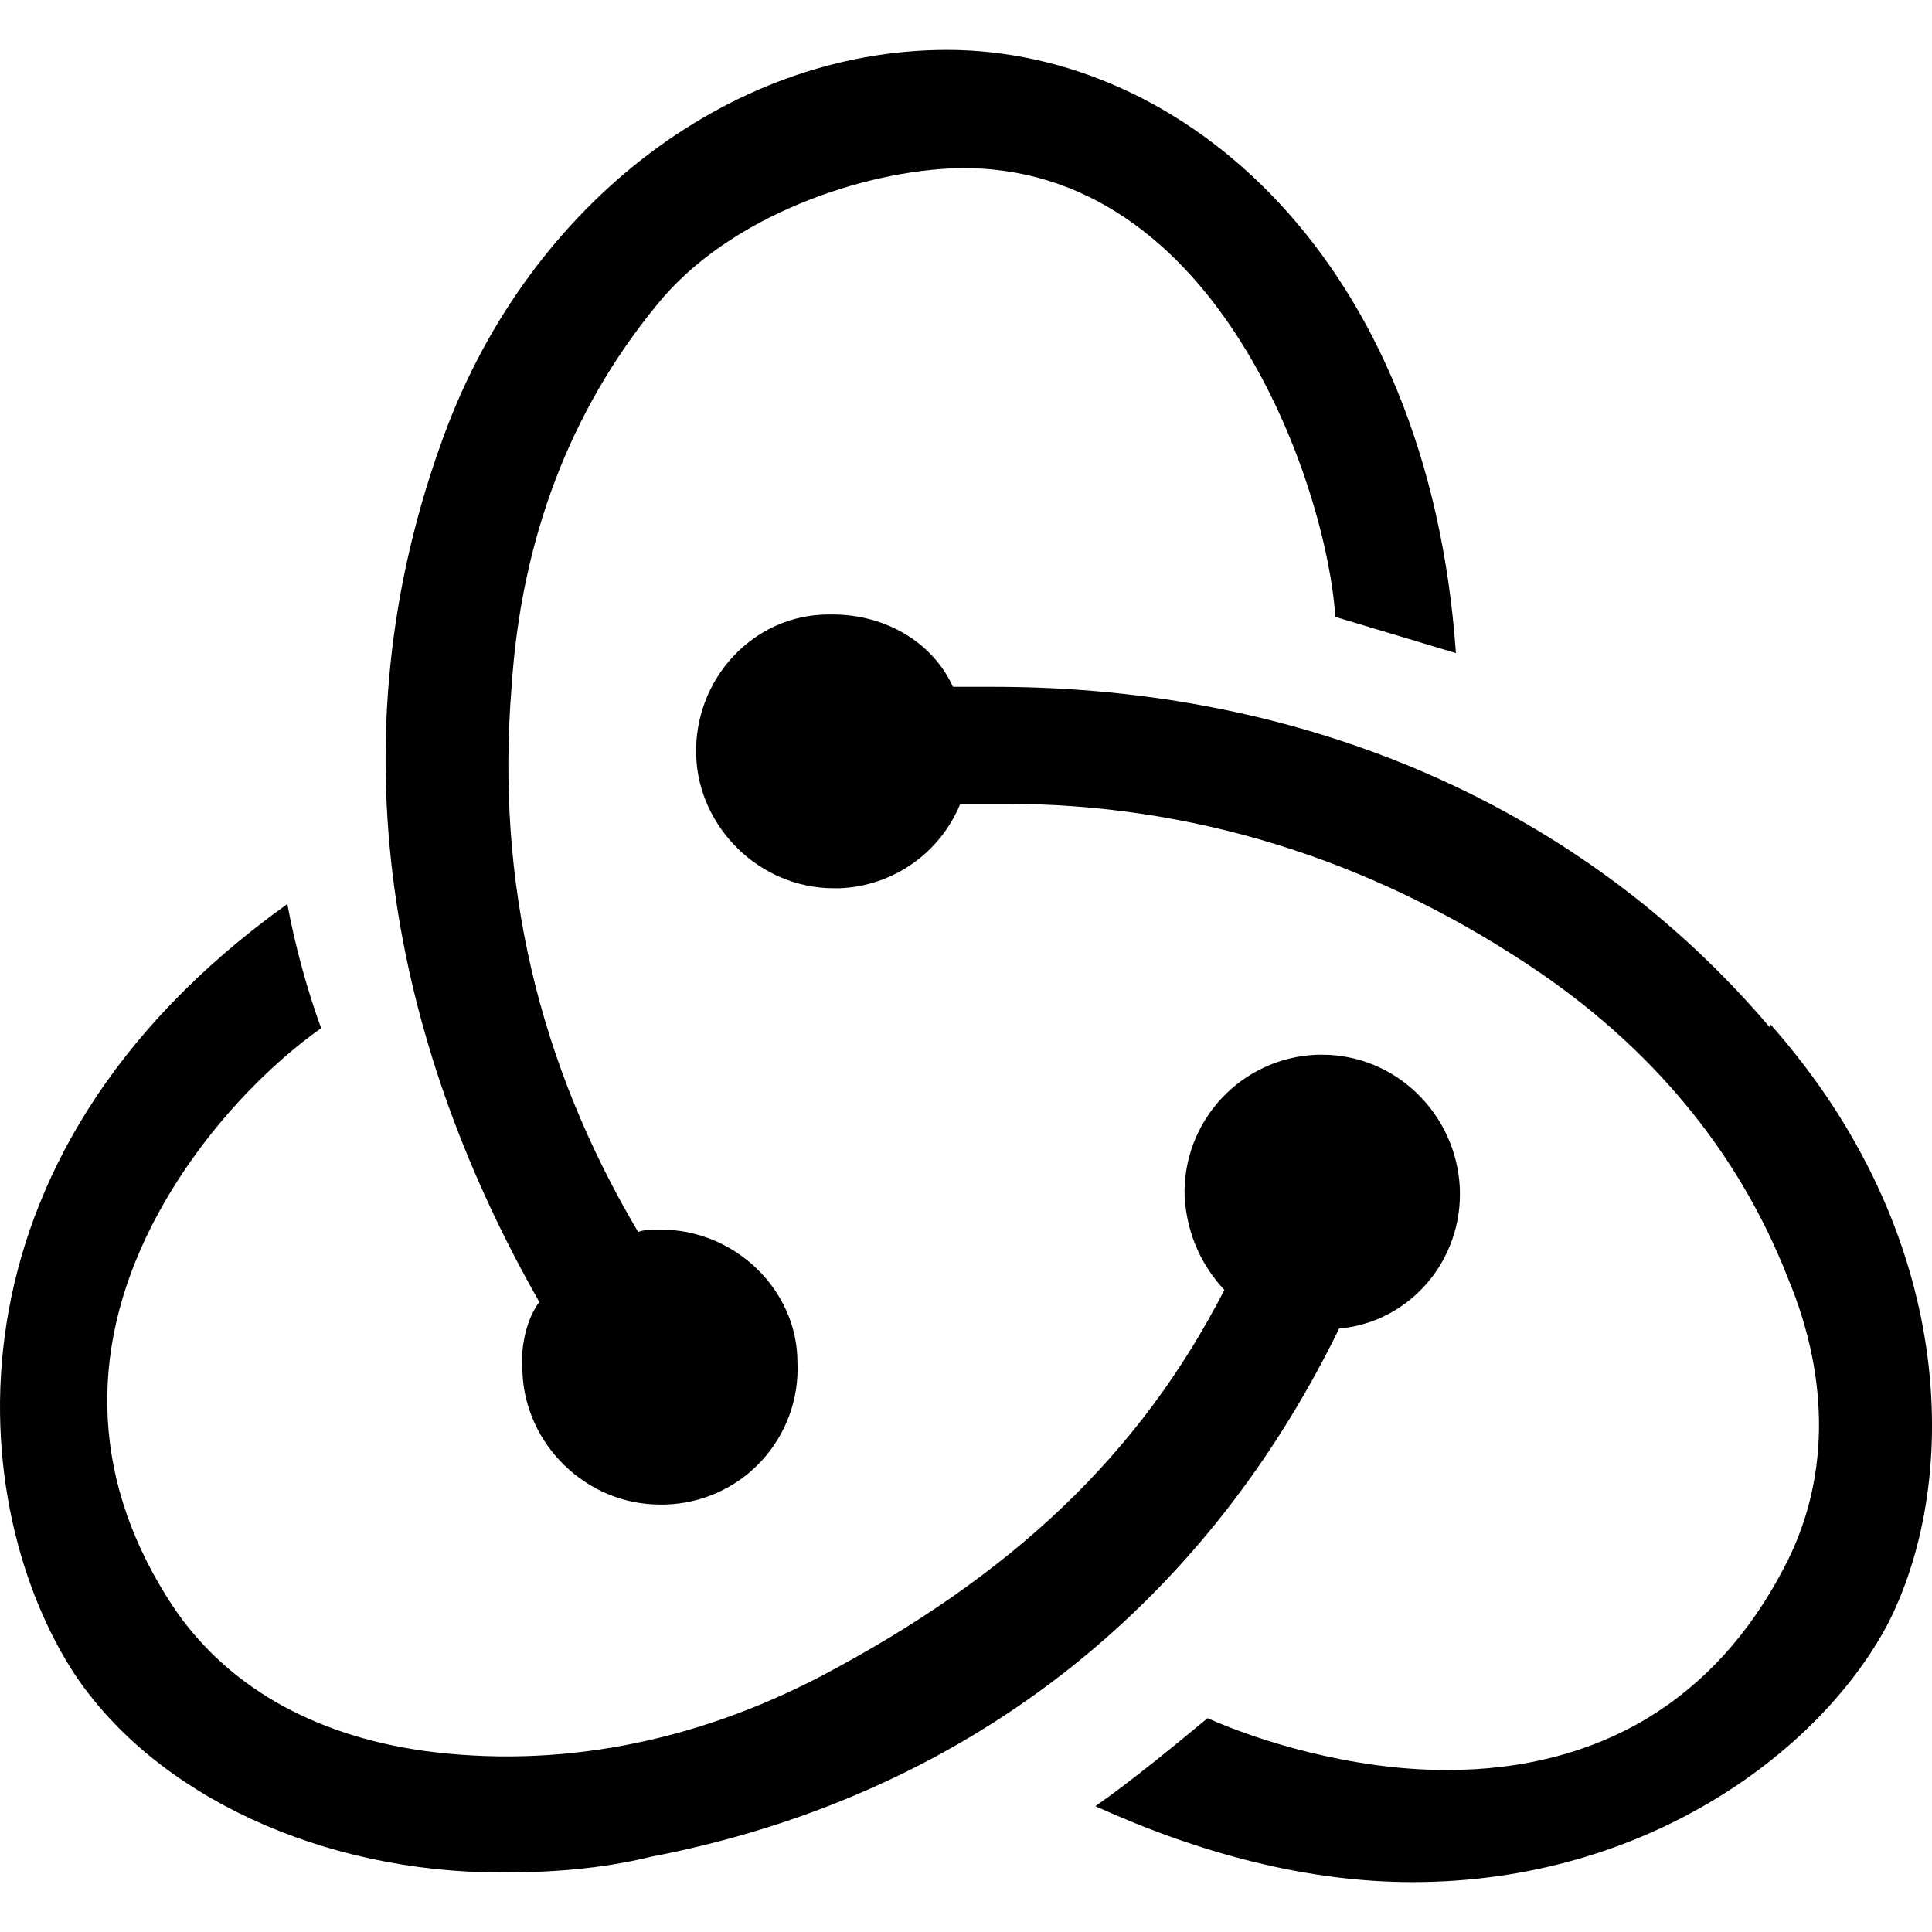
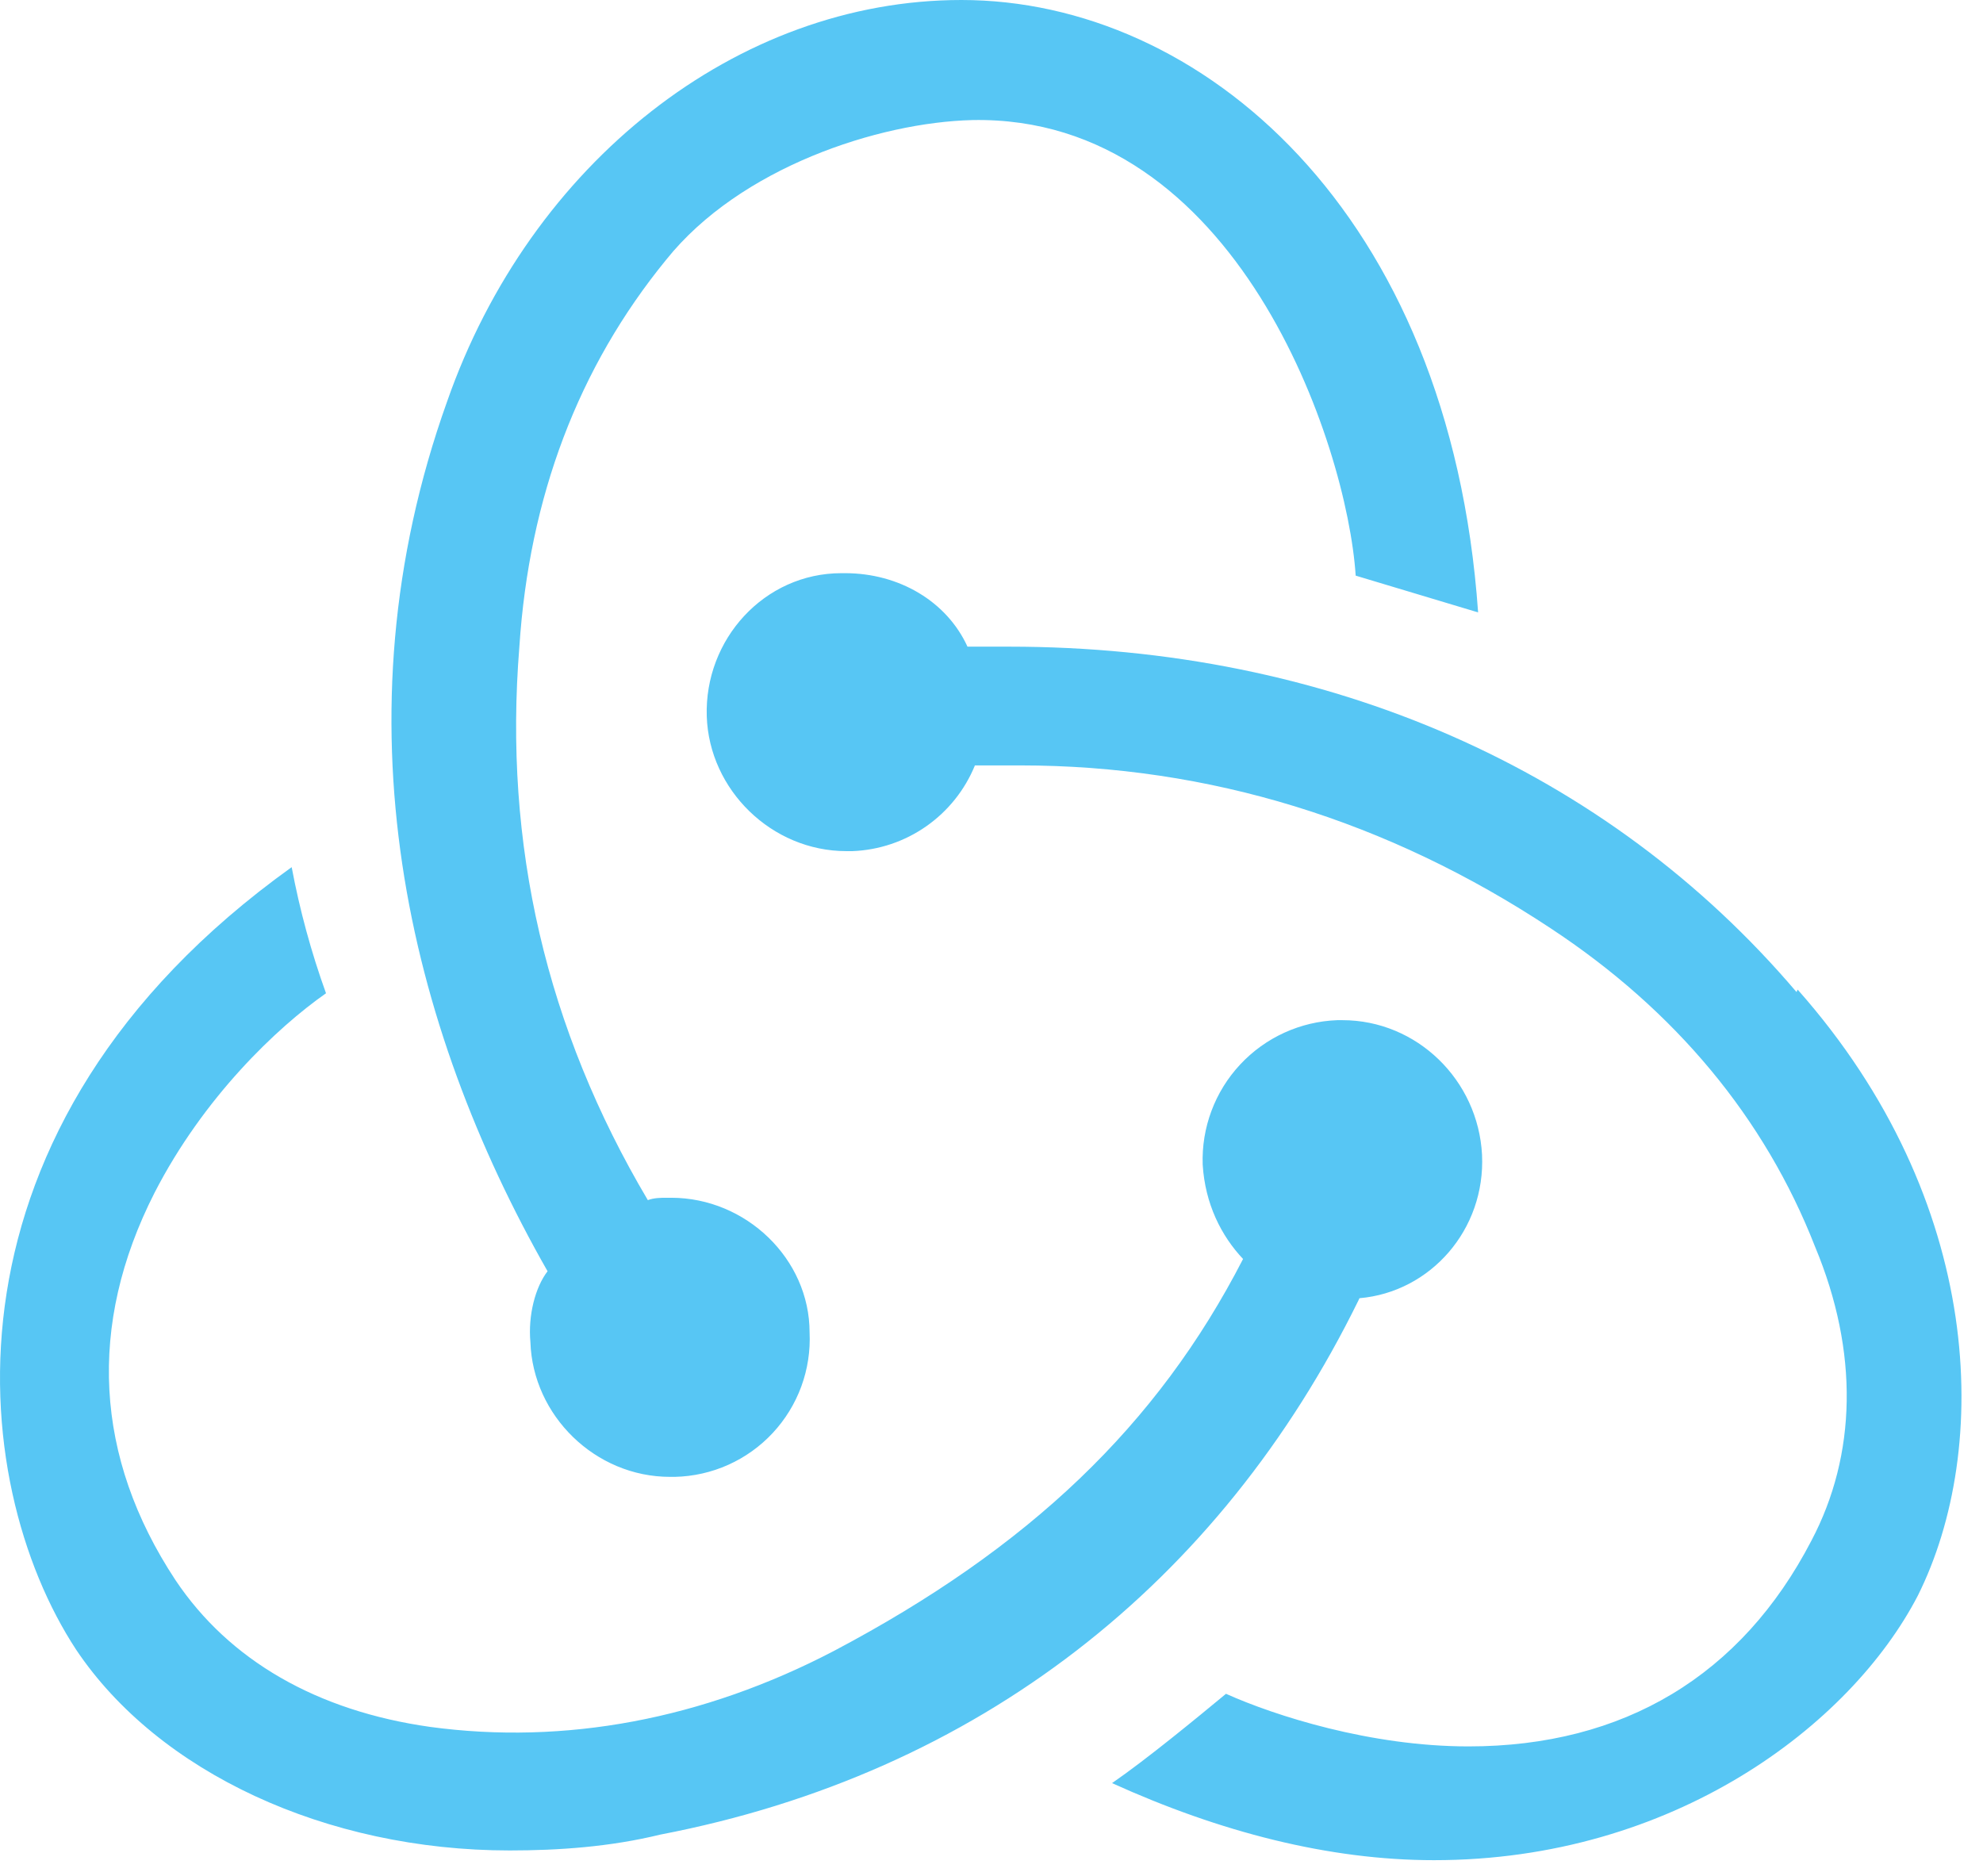
- <svg xmlns="http://www.w3.org/2000/svg" role="img" viewBox="0 0 24 24">
-   <path d="M16.634 16.504c.87-.075 1.543-.84 1.5-1.754-.047-.914-.796-1.648-1.709-1.648h-.061a1.71 1.71 0 00-1.648 1.769c.03.479.226.869.494 1.153-1.048 2.038-2.621 3.536-5.005 4.795-1.603.838-3.296 1.154-4.944.93-1.378-.195-2.456-.81-3.116-1.799-.988-1.499-1.078-3.116-.255-4.734.6-1.17 1.499-2.023 2.099-2.443a9.96 9.96 0 01-.42-1.543C-.868 14.408-.416 18.752.932 20.805c1.004 1.498 3.057 2.456 5.304 2.456.6 0 1.23-.044 1.843-.194 3.897-.749 6.848-3.086 8.541-6.532zm5.348-3.746c-2.32-2.728-5.738-4.226-9.634-4.226h-.51c-.253-.554-.837-.899-1.498-.899h-.045c-.943 0-1.678.81-1.647 1.753.03.898.794 1.648 1.708 1.648h.074a1.69 1.69 0 001.499-1.049h.555c2.309 0 4.495.674 6.488 1.992 1.527 1.005 2.622 2.323 3.237 3.897.538 1.288.509 2.547-.045 3.597-.855 1.647-2.294 2.517-4.196 2.517-1.199 0-2.367-.375-2.967-.644-.36.298-.96.793-1.394 1.093 1.318.598 2.652.943 3.94.943 2.922 0 5.094-1.647 5.919-3.236.898-1.798.824-4.824-1.47-7.416zM6.49 17.042c.03.899.793 1.648 1.708 1.648h.06a1.688 1.688 0 001.648-1.768c0-.9-.779-1.647-1.693-1.647h-.06c-.06 0-.15 0-.226.029-1.243-2.098-1.768-4.347-1.572-6.772.12-1.828.72-3.417 1.797-4.735.9-1.124 2.593-1.68 3.747-1.708 3.236-.061 4.585 3.971 4.689 5.574l1.498.45C17.741 3.197 14.686.62 11.764.62 9.02.62 6.49 2.613 5.47 5.535 4.077 9.43 4.991 13.177 6.7 16.174c-.15.195-.24.539-.21.868z" />
+ <svg xmlns="http://www.w3.org/2000/svg" width="92" height="87" viewBox="0 0 92 87" fill="none">
+   <path d="M63.071 60.227C66.369 59.943 68.921 57.042 68.758 53.576C68.58 50.111 65.74 47.328 62.278 47.328H62.047C60.329 47.389 58.706 48.13 57.534 49.388C56.362 50.645 55.738 52.317 55.798 54.035C55.912 55.851 56.655 57.33 57.671 58.407C53.697 66.134 47.733 71.814 38.694 76.588C32.616 79.765 26.197 80.963 19.948 80.114C14.723 79.375 10.636 77.043 8.133 73.293C4.387 67.609 4.046 61.478 7.166 55.343C9.441 50.907 12.85 47.673 15.125 46.08C14.438 44.176 13.906 42.219 13.532 40.23C-3.291 52.279 -1.577 68.751 3.534 76.535C7.341 82.215 15.125 85.847 23.645 85.847C25.92 85.847 28.308 85.68 30.633 85.112C45.409 82.272 56.598 73.41 63.017 60.344L63.071 60.227ZM83.348 46.023C74.552 35.68 61.592 30 46.819 30H44.886C43.926 27.899 41.712 26.591 39.206 26.591H39.035C35.46 26.591 32.673 29.662 32.79 33.238C32.904 36.643 35.801 39.486 39.266 39.486H39.547C40.776 39.439 41.966 39.039 42.974 38.333C43.981 37.628 44.765 36.648 45.231 35.509H47.335C56.09 35.509 64.379 38.065 71.936 43.062C77.725 46.873 81.877 51.87 84.209 57.838C86.249 62.722 86.139 67.496 84.038 71.477C80.797 77.722 75.34 81.02 68.129 81.02C63.582 81.02 59.154 79.599 56.879 78.579C55.514 79.708 53.239 81.585 51.593 82.723C56.591 84.99 61.649 86.298 66.532 86.298C77.612 86.298 85.847 80.053 88.975 74.028C92.38 67.211 92.1 55.737 83.401 45.91L83.348 46.023ZM24.608 62.267C24.722 65.675 27.615 68.515 31.084 68.515H31.311C32.165 68.496 33.007 68.306 33.786 67.957C34.565 67.607 35.267 67.106 35.849 66.481C36.431 65.856 36.883 65.121 37.177 64.319C37.47 63.517 37.601 62.665 37.56 61.812C37.56 58.399 34.606 55.567 31.141 55.567H30.913C30.686 55.567 30.345 55.567 30.056 55.677C25.343 47.722 23.353 39.194 24.096 30C24.551 23.069 26.826 17.044 30.91 12.046C34.322 7.784 40.741 5.676 45.117 5.57C57.387 5.339 62.502 20.627 62.896 26.705L68.576 28.411C67.268 9.771 55.684 0 44.605 0C34.201 0 24.608 7.557 20.74 18.636C15.459 33.405 18.924 47.612 25.404 58.976C24.835 59.715 24.494 61.019 24.608 62.267V62.267Z" fill="#57C6F4" />
</svg>
